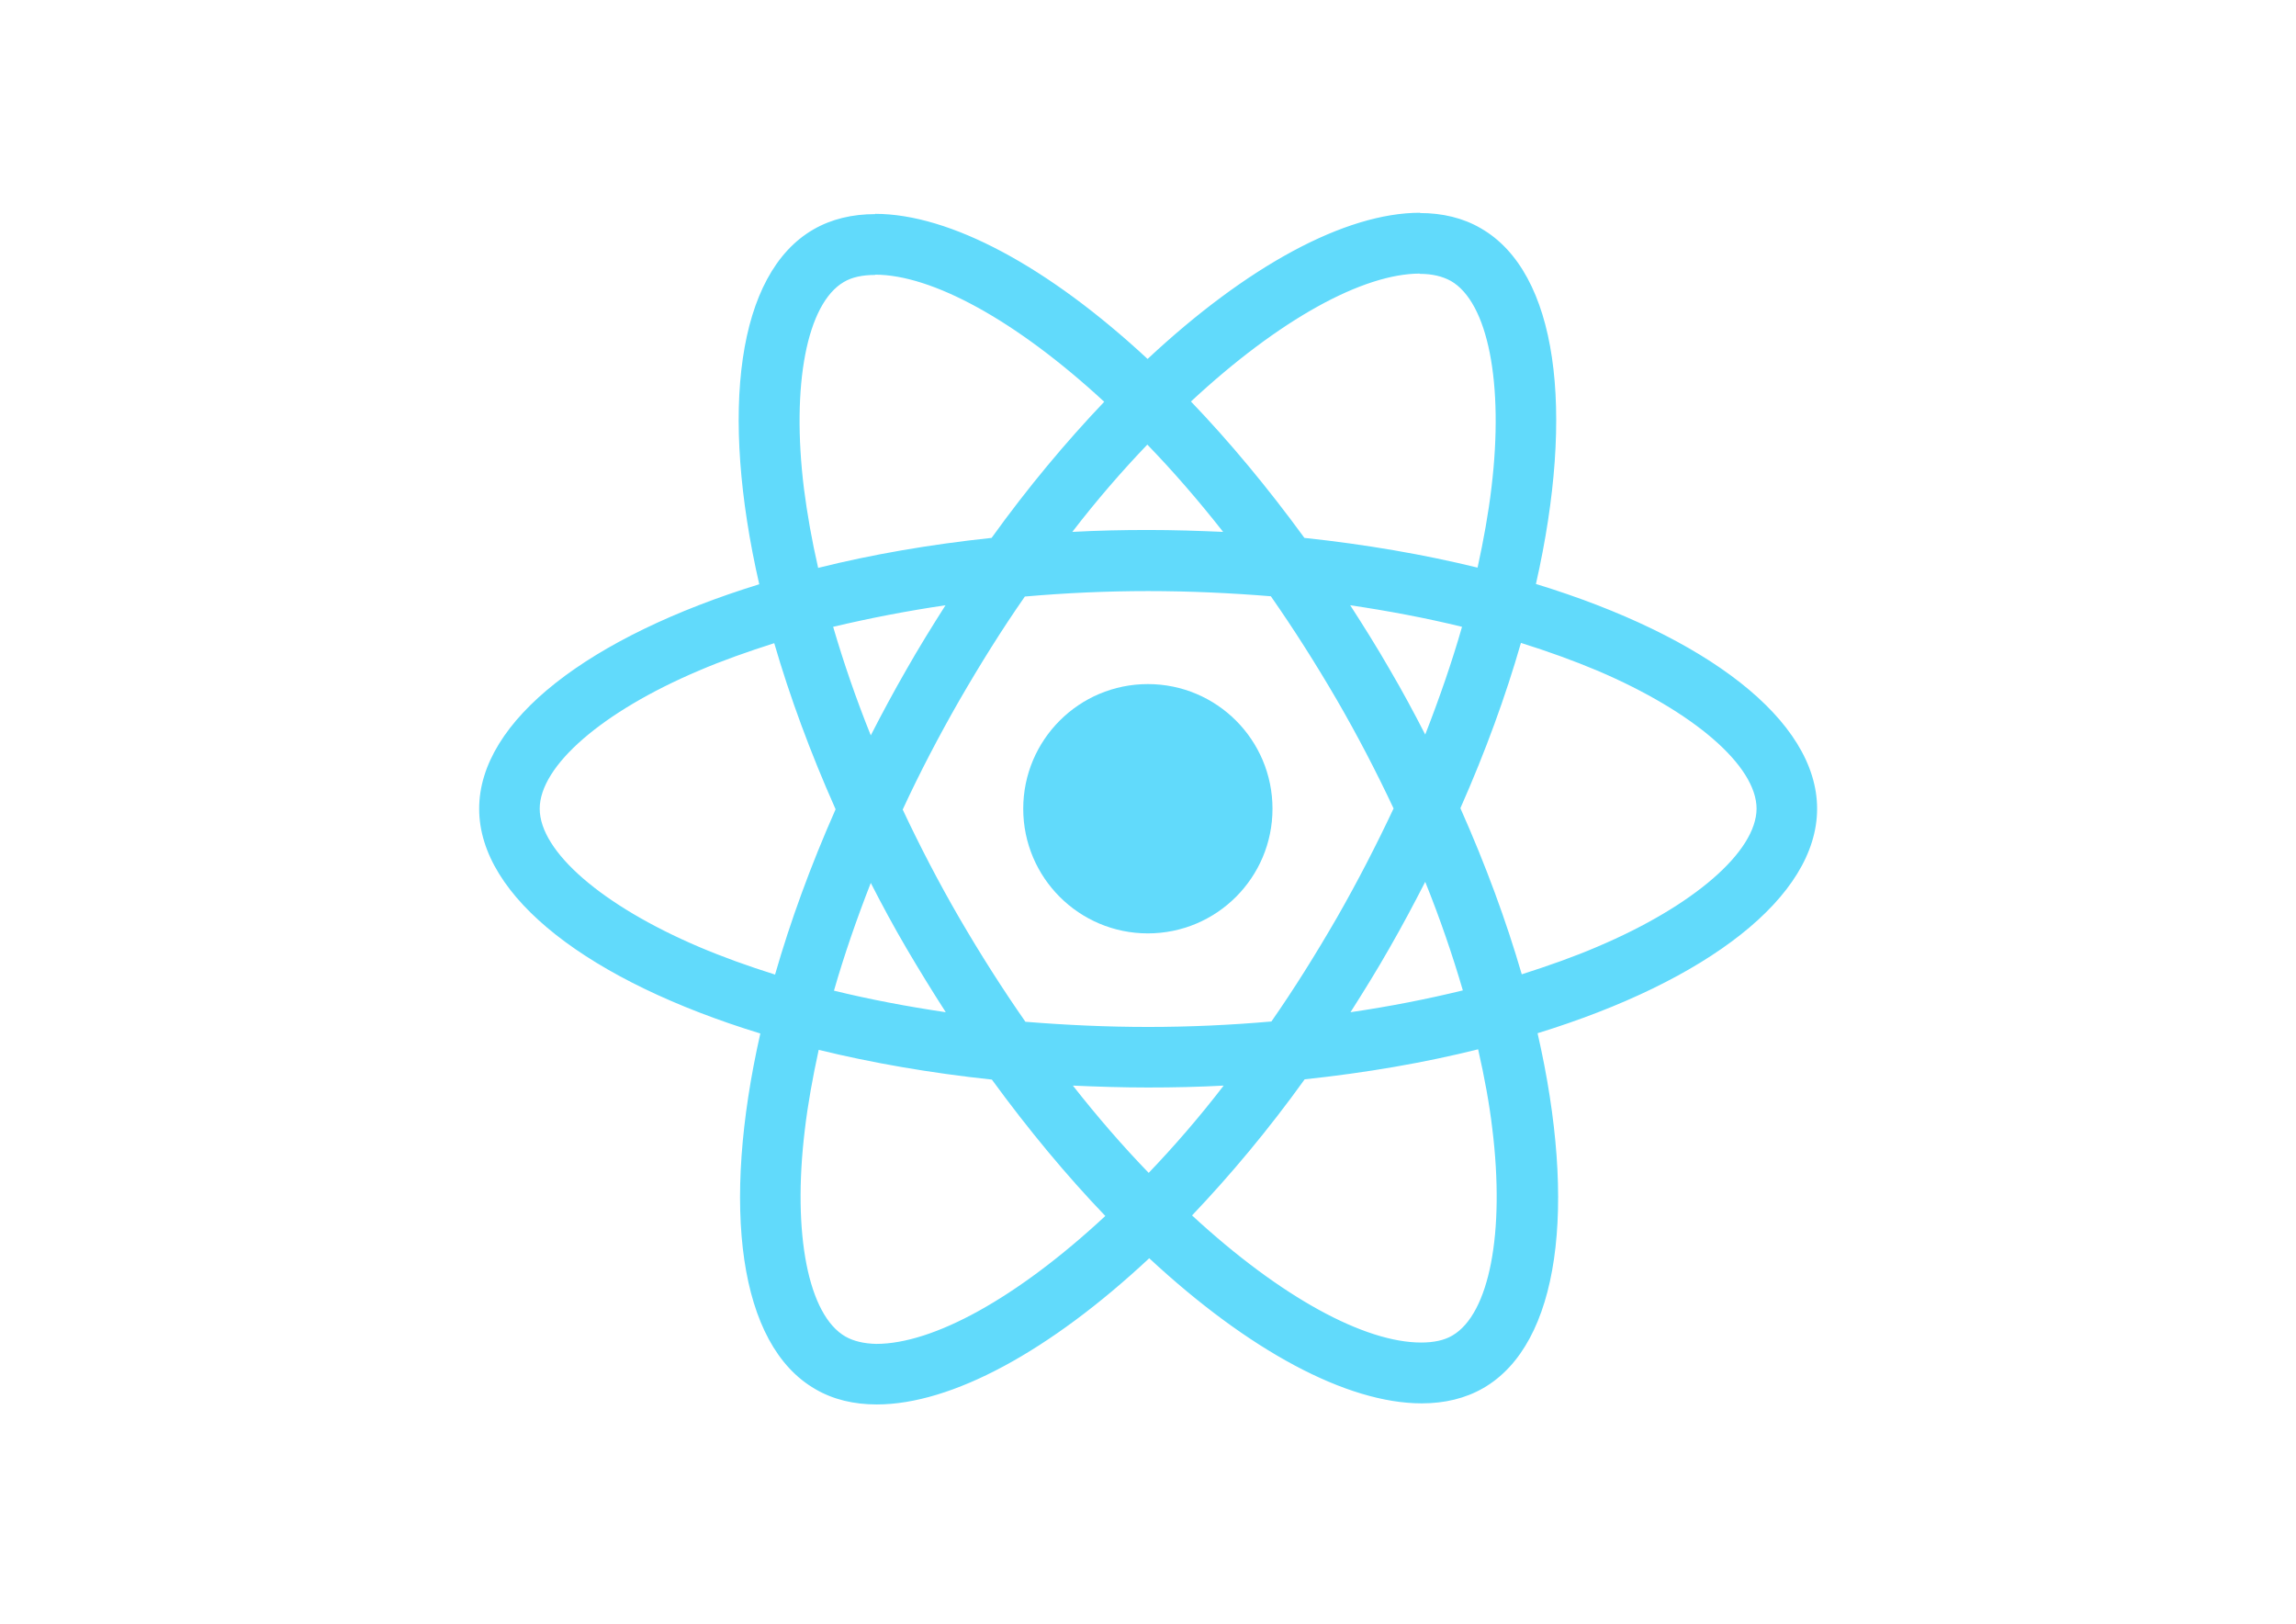
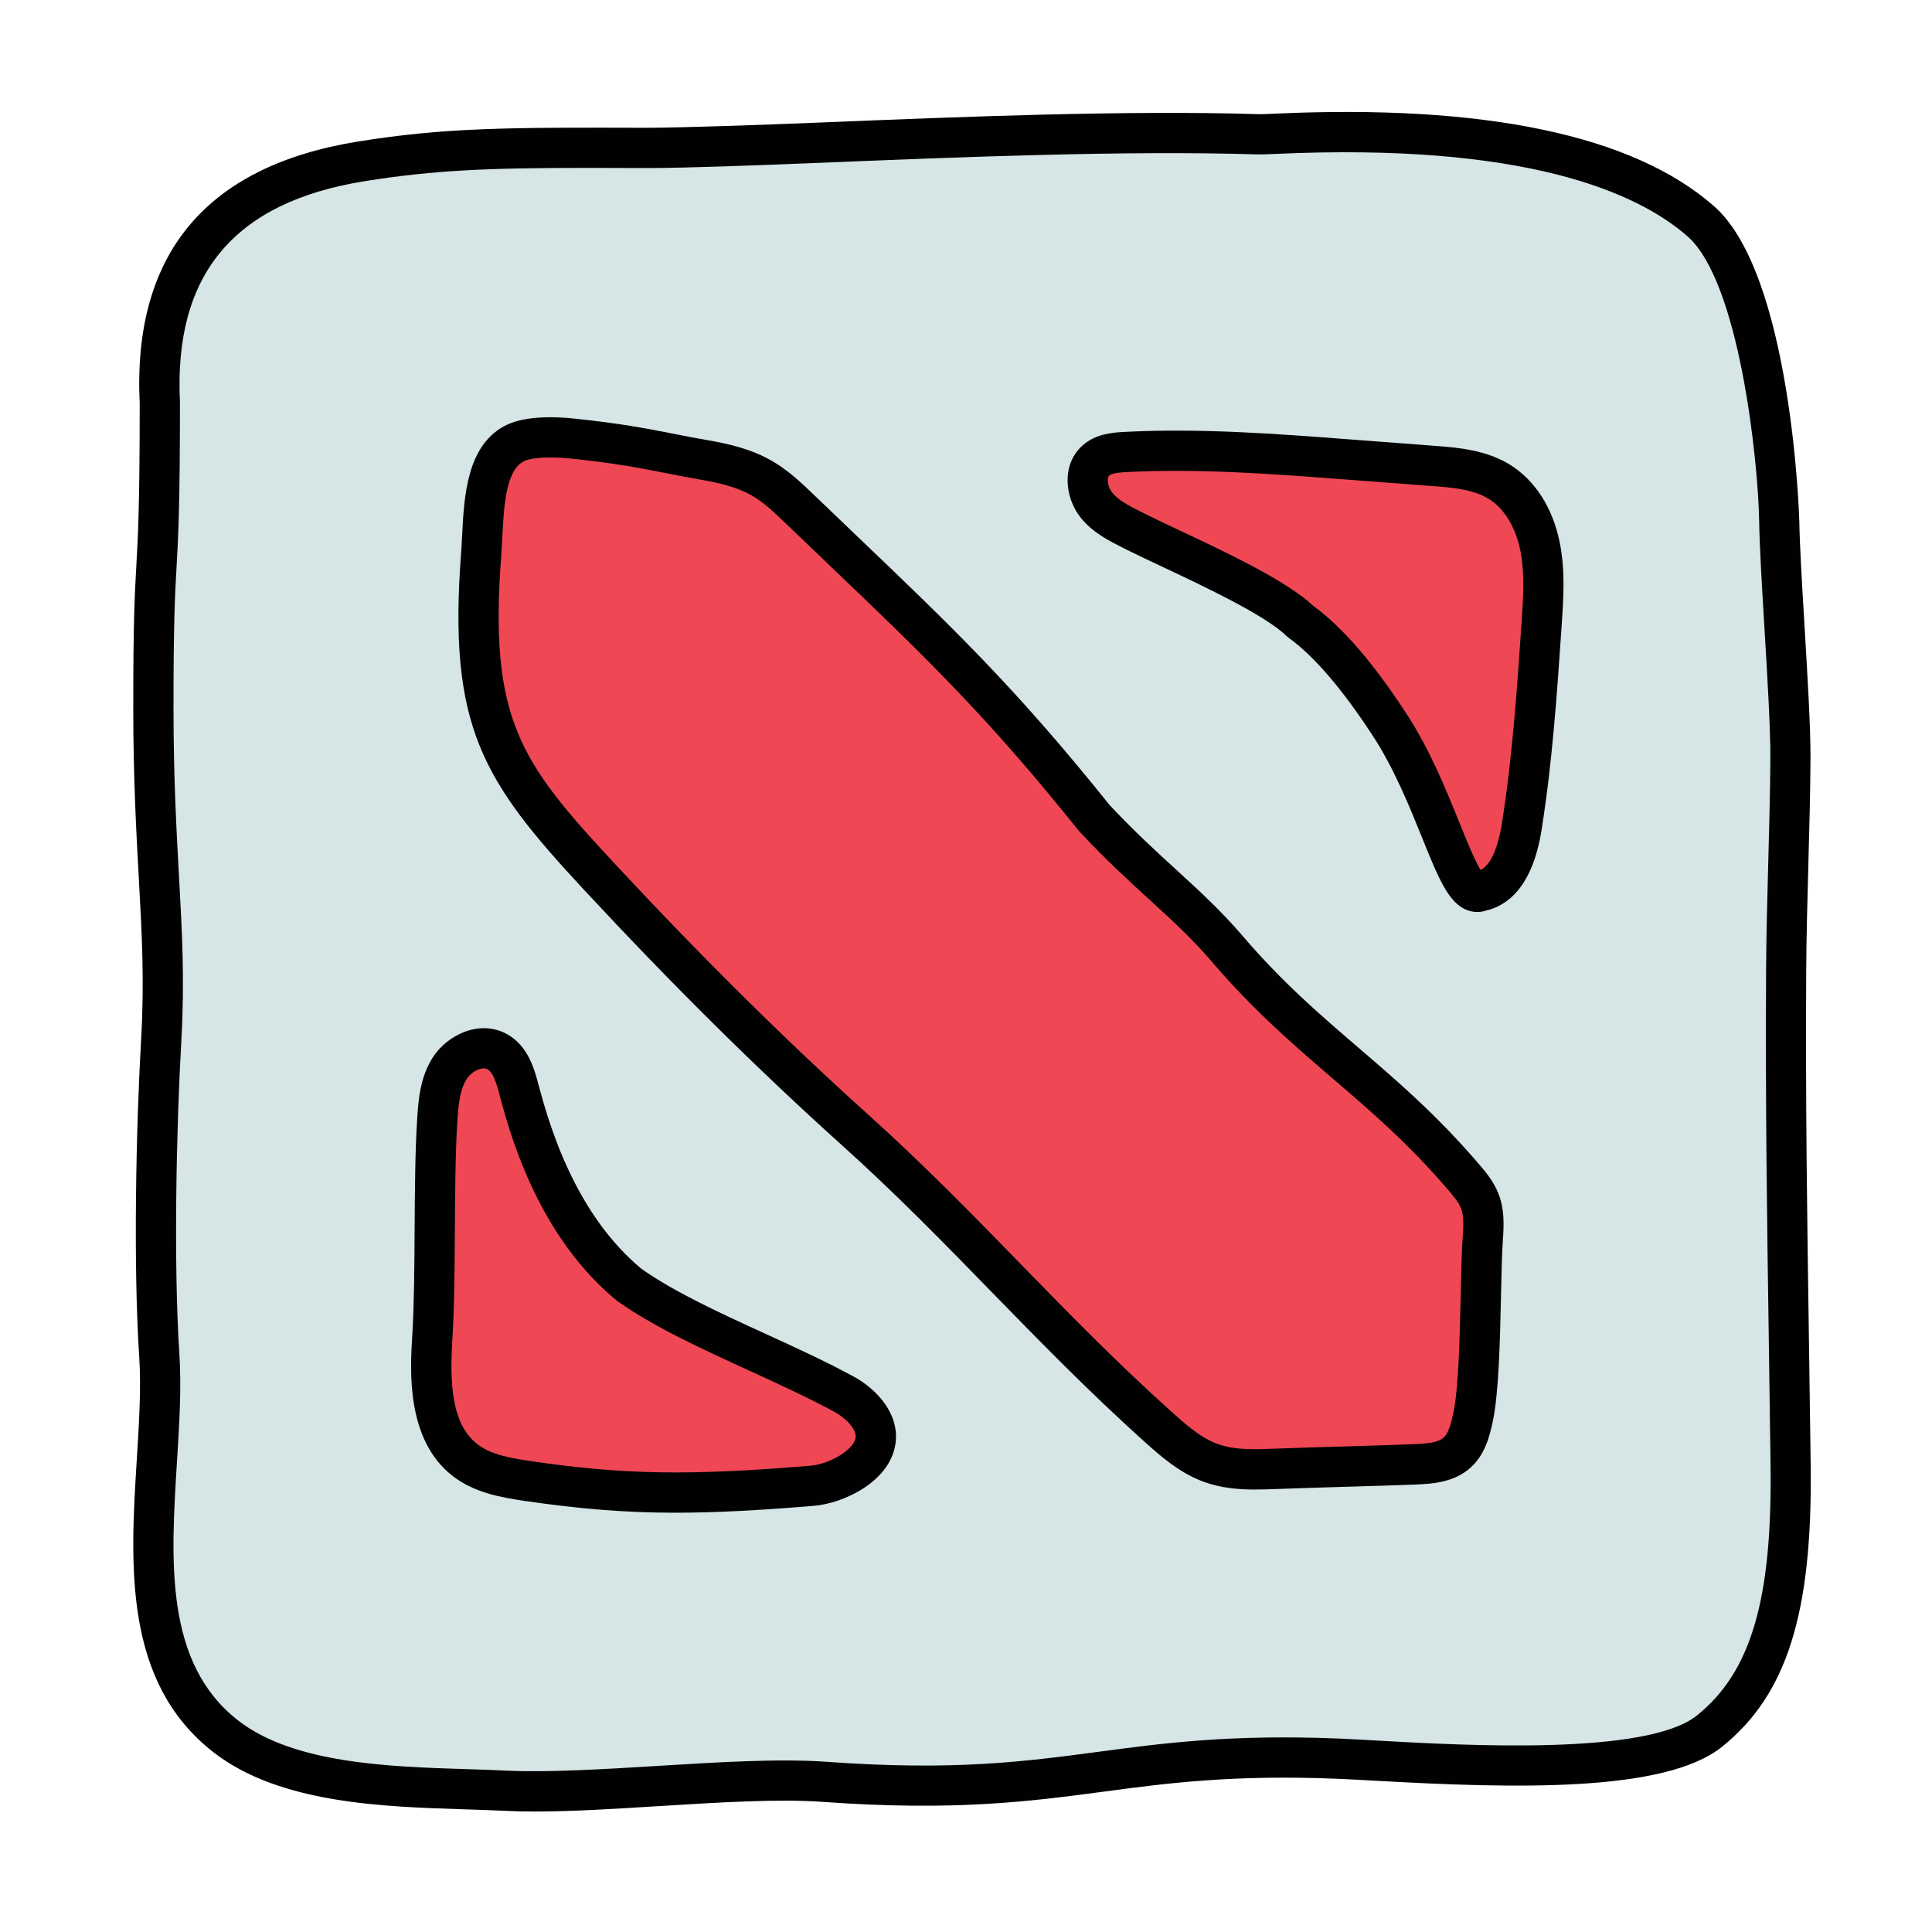
- <svg xmlns="http://www.w3.org/2000/svg" viewBox="0 0 841.9 595.3">
-   <g fill="#61DAFB">
-     <path d="M666.3 296.5c0-32.5-40.7-63.3-103.1-82.4 14.4-63.6 8-114.2-20.2-130.4-6.5-3.8-14.1-5.6-22.4-5.6v22.3c4.6 0 8.3.9 11.4 2.6 13.6 7.8 19.5 37.5 14.9 75.7-1.1 9.4-2.9 19.3-5.1 29.4-19.6-4.8-41-8.5-63.5-10.9-13.5-18.5-27.5-35.3-41.6-50 32.6-30.3 63.2-46.9 84-46.9V78c-27.5 0-63.5 19.6-99.9 53.6-36.4-33.8-72.4-53.2-99.9-53.2v22.3c20.7 0 51.4 16.5 84 46.6-14 14.7-28 31.4-41.3 49.9-22.6 2.4-44 6.1-63.6 11-2.3-10-4-19.7-5.2-29-4.7-38.2 1.1-67.9 14.6-75.8 3-1.8 6.9-2.6 11.5-2.6V78.5c-8.4 0-16 1.8-22.6 5.6-28.1 16.2-34.4 66.7-19.9 130.1-62.2 19.2-102.7 49.9-102.7 82.3 0 32.5 40.7 63.3 103.1 82.4-14.4 63.6-8 114.2 20.2 130.4 6.5 3.8 14.1 5.6 22.5 5.6 27.5 0 63.5-19.6 99.9-53.6 36.4 33.8 72.4 53.2 99.9 53.2 8.4 0 16-1.8 22.6-5.6 28.1-16.2 34.4-66.7 19.9-130.1 62-19.1 102.5-49.9 102.5-82.3zm-130.2-66.7c-3.7 12.9-8.3 26.2-13.5 39.5-4.1-8-8.4-16-13.1-24-4.6-8-9.5-15.8-14.4-23.4 14.2 2.1 27.9 4.7 41 7.9zm-45.8 106.5c-7.8 13.5-15.8 26.3-24.1 38.2-14.9 1.3-30 2-45.2 2-15.1 0-30.2-.7-45-1.9-8.3-11.9-16.4-24.6-24.2-38-7.6-13.1-14.5-26.4-20.8-39.8 6.2-13.4 13.2-26.8 20.7-39.9 7.8-13.5 15.8-26.3 24.1-38.2 14.9-1.3 30-2 45.2-2 15.1 0 30.2.7 45 1.9 8.3 11.9 16.4 24.6 24.2 38 7.6 13.1 14.5 26.4 20.8 39.8-6.3 13.4-13.2 26.8-20.7 39.9zm32.3-13c5.4 13.4 10 26.8 13.8 39.8-13.1 3.2-26.9 5.9-41.2 8 4.9-7.7 9.8-15.6 14.4-23.7 4.6-8 8.9-16.1 13-24.1zM421.2 430c-9.3-9.6-18.6-20.3-27.8-32 9 .4 18.2.7 27.5.7 9.4 0 18.7-.2 27.8-.7-9 11.7-18.3 22.4-27.5 32zm-74.4-58.9c-14.2-2.1-27.9-4.7-41-7.9 3.7-12.9 8.3-26.2 13.5-39.5 4.1 8 8.4 16 13.1 24 4.7 8 9.5 15.8 14.4 23.4zM420.7 163c9.3 9.6 18.6 20.3 27.8 32-9-.4-18.2-.7-27.5-.7-9.4 0-18.7.2-27.8.7 9-11.7 18.3-22.4 27.5-32zm-74 58.9c-4.9 7.7-9.8 15.6-14.4 23.7-4.6 8-8.9 16-13 24-5.4-13.4-10-26.8-13.8-39.8 13.1-3.1 26.9-5.8 41.2-7.9zm-90.5 125.2c-35.4-15.1-58.3-34.9-58.3-50.6 0-15.7 22.9-35.6 58.3-50.6 8.6-3.7 18-7 27.7-10.1 5.7 19.6 13.2 40 22.5 60.9-9.2 20.8-16.6 41.1-22.2 60.6-9.9-3.1-19.3-6.5-28-10.2zM310 490c-13.6-7.8-19.5-37.5-14.9-75.7 1.1-9.4 2.9-19.3 5.1-29.4 19.6 4.8 41 8.5 63.5 10.9 13.5 18.5 27.5 35.3 41.6 50-32.6 30.3-63.2 46.9-84 46.9-4.5-.1-8.3-1-11.3-2.7zm237.2-76.2c4.7 38.2-1.1 67.9-14.6 75.8-3 1.8-6.9 2.6-11.5 2.6-20.7 0-51.4-16.5-84-46.6 14-14.7 28-31.4 41.3-49.9 22.6-2.4 44-6.1 63.6-11 2.3 10.1 4.1 19.8 5.2 29.1zm38.5-66.7c-8.6 3.7-18 7-27.7 10.1-5.7-19.6-13.2-40-22.5-60.9 9.2-20.8 16.6-41.1 22.2-60.6 9.9 3.1 19.3 6.5 28.1 10.2 35.4 15.1 58.3 34.9 58.3 50.6-.1 15.7-23 35.6-58.4 50.6zM320.8 78.4z" />
-     <circle cx="420.9" cy="296.5" r="45.7" />
-     <path d="M520.5 78.1z" />
-   </g>
+ <svg xmlns="http://www.w3.org/2000/svg" x="0px" y="0px" width="48" height="48" viewBox="0 0 48 48">
+   <path fill="#d6e5e5" d="M3.971,10.01c0,5-0.164,3.146-0.16,7.645c0.004,3.752,0.348,5.49,0.195,8.18 c-0.127,2.228-0.195,5.596-0.049,7.824c0.2,3.044-1.134,7.326,1.663,9.489c1.768,1.367,4.792,1.236,6.964,1.344 c2.172,0.108,5.738-0.378,7.907-0.222c6.082,0.439,7.115-0.805,12.749-0.576c2.056,0.083,7.625,0.604,9.23-0.683 c1.545-1.24,2.06-3.227,2.017-6.598c-0.057-4.447-0.134-7.87-0.111-12.317c0.009-1.699,0.098-3.553,0.106-5.253 c0.007-1.371-0.257-4.528-0.279-5.899c-0.02-1.275-0.435-6.118-1.95-7.447c-3.208-2.814-10.432-2.143-10.968-2.16 c-5.172-0.161-12.527,0.35-15.177,0.338c-3.513-0.016-5.052-0.001-7.138,0.335C5.969,4.494,3.779,6.101,3.971,10.01" />
+   <path fill="#ef4754" d="M32.308,15.439c0.859,0.617,1.663,1.719,2.219,2.571c1.222,1.872,1.673,4.382,2.253,4.13 c0.662-0.129,0.919-0.926,1.026-1.592c0.268-1.673,0.383-3.366,0.497-5.057c0.044-0.643,0.087-1.296-0.043-1.927 c-0.13-0.632-0.456-1.25-1.003-1.591c-0.487-0.303-1.085-0.355-1.657-0.398c-0.708-0.054-1.415-0.107-2.123-0.161 c-1.838-0.139-3.681-0.279-5.522-0.183c-0.255,0.013-0.529,0.039-0.721,0.206c-0.308,0.268-0.25,0.79,0.005,1.109 c0.254,0.32,0.644,0.494,1.009,0.678C29.195,13.704,31.549,14.697,32.308,15.439" />
+   <path fill="#ef4754" d="M15.635,31.922c-1.275-1.055-2.163-2.65-2.711-4.736c-0.106-0.402-0.212-0.864-0.578-1.062 c-0.404-0.218-0.933,0.032-1.178,0.421s-0.28,0.869-0.309,1.327c-0.096,1.542-0.023,3.812-0.119,5.354 c-0.068,1.097-0.056,2.381,0.815,3.052c0.441,0.339,1.016,0.44,1.566,0.52c2.413,0.351,4.088,0.363,7.056,0.116 c0.613-0.051,1.475-0.499,1.572-1.106c0.078-0.487-0.343-0.929-0.776-1.165C19.271,33.711,17.055,32.929,15.635,31.922" />
+   <path fill="#ef4754" d="M27.184,20.322c-2.645-3.303-4.279-4.758-7.332-7.689c-0.284-0.273-0.573-0.546-0.913-0.744 c-0.448-0.261-0.963-0.379-1.473-0.467c-1.081-0.187-1.674-0.364-3.259-0.527c-0.394-0.04-1.033-0.061-1.392,0.107 c-0.86,0.404-0.787,1.809-0.859,2.757c-0.319,4.175,0.464,5.364,2.921,8.007c2.036,2.19,4.145,4.306,6.367,6.306 c2.722,2.45,4.776,4.9,7.498,7.35c0.407,0.367,0.828,0.742,1.344,0.928c0.515,0.186,1.079,0.166,1.626,0.144 c0.923-0.037,2.513-0.074,3.436-0.111c0.372-0.015,0.777-0.043,1.053-0.292c0.241-0.218,0.328-0.555,0.395-0.873 c0.214-1.008,0.17-3.428,0.243-4.455c0.022-0.313,0.036-0.637-0.079-0.928c-0.09-0.227-0.252-0.417-0.41-0.603 c-2.01-2.344-3.832-3.291-5.842-5.636C29.493,22.411,28.516,21.749,27.184,20.322" />
+   <path fill="#010101" d="M13.279,45.007c-0.252,0-0.493-0.005-0.719-0.017c-0.316-0.016-0.651-0.025-0.998-0.037 c-2.054-0.064-4.611-0.145-6.247-1.41c-2.26-1.746-2.078-4.683-1.917-7.274c0.058-0.923,0.112-1.795,0.06-2.576 c-0.148-2.249-0.079-5.664,0.049-7.886c0.083-1.448,0.017-2.632-0.059-4.003c-0.063-1.145-0.135-2.441-0.137-4.148 c-0.002-2.214,0.036-2.895,0.077-3.615c0.041-0.73,0.083-1.487,0.083-4.018c-0.179-3.708,1.645-5.897,5.42-6.506 c2.165-0.35,3.774-0.354,7.22-0.342c0.932-0.008,2.544-0.06,4.392-0.136c3.335-0.136,7.486-0.306,10.798-0.202 c0.057,0,0.168-0.004,0.339-0.012c5.255-0.243,8.938,0.536,10.943,2.296c1.936,1.697,2.119,7.754,2.12,7.814 c0.01,0.614,0.068,1.591,0.129,2.602c0.075,1.249,0.153,2.54,0.149,3.308c-0.004,0.855-0.029,1.751-0.053,2.646 c-0.024,0.882-0.048,1.764-0.053,2.607c-0.018,3.386,0.022,6.12,0.069,9.286l0.042,3.021c0.047,3.675-0.592,5.701-2.204,6.994 c-1.422,1.143-5.18,1.035-8.588,0.844c-0.375-0.021-0.705-0.039-0.975-0.05c-2.6-0.105-4.23,0.11-5.806,0.321 c-1.811,0.24-3.683,0.49-6.959,0.254c-1.103-0.082-2.617,0.014-4.083,0.104C15.309,44.939,14.215,45.007,13.279,45.007z M14.611,4.171c-2.409,0-3.807,0.05-5.56,0.332c-3.238,0.522-4.736,2.315-4.58,5.482l0,0.024c0,2.569-0.043,3.341-0.085,4.087 c-0.04,0.706-0.077,1.372-0.075,3.558c0.001,1.68,0.073,2.963,0.135,4.095c0.078,1.4,0.145,2.61,0.059,4.114 c-0.125,2.192-0.194,5.557-0.049,7.763c0.056,0.846,0,1.749-0.06,2.705c-0.153,2.457-0.311,4.998,1.53,6.421 c1.38,1.067,3.757,1.142,5.667,1.202c0.353,0.011,0.694,0.021,1.016,0.038c1.008,0.046,2.377-0.035,3.702-0.117 c1.499-0.092,3.048-0.188,4.217-0.104c3.175,0.229,4.915-0.003,6.755-0.247c1.618-0.216,3.288-0.439,5.979-0.33 c0.273,0.012,0.609,0.03,0.99,0.052c2.164,0.121,6.664,0.372,7.907-0.625c1.342-1.077,1.872-2.874,1.83-6.201l-0.042-3.021 c-0.047-3.171-0.087-5.91-0.069-9.307c0.004-0.851,0.029-1.739,0.053-2.629c0.024-0.888,0.049-1.774,0.053-2.624 c0.004-0.734-0.073-2.009-0.147-3.242c-0.062-1.028-0.122-2.021-0.131-2.646c-0.024-1.494-0.49-5.948-1.779-7.078 c-1.241-1.09-4.028-2.334-10.239-2.049c-0.21,0.01-0.352,0.014-0.416,0.013c-3.275-0.103-7.407,0.065-10.726,0.201 c-1.859,0.075-3.469,0.135-4.438,0.137C15.566,4.173,15.07,4.171,14.611,4.171z" />
+   <path fill="#010101" d="M36.7,22.658c-0.09,0-0.181-0.018-0.267-0.053c-0.452-0.186-0.696-0.789-1.1-1.789 c-0.311-0.77-0.697-1.726-1.224-2.532c-0.762-1.168-1.466-1.988-2.093-2.438l-0.058-0.049c-0.525-0.514-2.068-1.239-3.089-1.72 c-0.333-0.156-0.628-0.295-0.848-0.406l-0.105-0.053c-0.361-0.181-0.771-0.385-1.069-0.76c-0.395-0.497-0.485-1.326,0.058-1.799 c0.31-0.269,0.691-0.311,1.023-0.328c1.875-0.098,3.762,0.045,5.586,0.184l2.123,0.161c0.569,0.043,1.278,0.097,1.882,0.472 c0.618,0.386,1.055,1.065,1.229,1.916c0.144,0.7,0.097,1.392,0.052,2.062c-0.114,1.679-0.231,3.408-0.502,5.103 c-0.229,1.432-0.868,1.878-1.38,1.994C36.848,22.646,36.774,22.658,36.7,22.658z M32.63,15.055c0.729,0.532,1.487,1.41,2.317,2.683 c0.58,0.888,0.986,1.896,1.313,2.704c0.174,0.431,0.384,0.949,0.526,1.173c0.322-0.164,0.467-0.773,0.526-1.145 c0.264-1.649,0.379-3.355,0.491-5.006c0.042-0.608,0.083-1.231-0.033-1.799c-0.117-0.57-0.401-1.033-0.778-1.268 c-0.395-0.246-0.945-0.287-1.43-0.323l-2.123-0.161c-1.792-0.136-3.645-0.278-5.458-0.184c-0.12,0.007-0.344,0.019-0.42,0.085 c-0.067,0.058-0.045,0.277,0.069,0.422c0.16,0.201,0.438,0.34,0.733,0.487l0.109,0.055c0.213,0.108,0.5,0.242,0.822,0.395 C30.489,13.734,31.969,14.431,32.63,15.055z" />
+   <path fill="#010101" d="M16.783,37.583c-1.269,0-2.387-0.096-3.733-0.291c-0.647-0.095-1.272-0.213-1.799-0.618 c-1.168-0.899-1.061-2.642-1.009-3.479c0.047-0.757,0.053-1.719,0.059-2.648c0.006-0.944,0.012-1.92,0.061-2.705 c0.029-0.471,0.065-1.057,0.385-1.562c0.36-0.569,1.166-0.958,1.838-0.593c0.541,0.291,0.696,0.887,0.81,1.321 c0.54,2.056,1.392,3.559,2.545,4.518c0.821,0.579,1.965,1.103,3.071,1.609c0.746,0.341,1.517,0.694,2.204,1.069 c0.551,0.3,1.151,0.921,1.03,1.683c-0.15,0.937-1.296,1.464-2.024,1.525C18.861,37.524,17.776,37.583,16.783,37.583z M12.018,26.544 c-0.14,0-0.328,0.111-0.426,0.269c-0.183,0.289-0.209,0.715-0.232,1.091c-0.047,0.757-0.053,1.719-0.059,2.648 c-0.006,0.944-0.012,1.92-0.061,2.705c-0.066,1.064-0.036,2.118,0.621,2.624c0.335,0.259,0.822,0.347,1.333,0.421 c2.313,0.338,3.935,0.364,6.942,0.113c0.488-0.041,1.074-0.401,1.12-0.688c0.034-0.217-0.243-0.495-0.521-0.647 c-0.656-0.357-1.411-0.703-2.141-1.037c-1.155-0.529-2.35-1.076-3.248-1.713l-0.029-0.022c-1.325-1.096-2.293-2.775-2.875-4.994 c-0.089-0.339-0.174-0.663-0.332-0.748C12.083,26.551,12.052,26.544,12.018,26.544z" />
+   <path fill="#010101" d="M31.181,37.007c-0.411,0-0.843-0.036-1.266-0.189c-0.614-0.221-1.088-0.647-1.508-1.024 c-1.372-1.235-2.591-2.486-3.77-3.695c-1.169-1.2-2.378-2.44-3.728-3.654c-2.099-1.89-4.192-3.963-6.399-6.337 c-2.528-2.721-3.383-4.059-3.053-8.386c0.01-0.135,0.018-0.279,0.025-0.429c0.048-0.958,0.114-2.271,1.12-2.743 c0.49-0.23,1.248-0.195,1.656-0.151c1.148,0.118,1.781,0.242,2.451,0.373c0.264,0.053,0.533,0.105,0.842,0.159 c0.541,0.093,1.115,0.221,1.64,0.527c0.406,0.236,0.74,0.558,1.009,0.816l1.056,1.011c2.39,2.283,3.971,3.794,6.307,6.711 c0.613,0.655,1.144,1.141,1.657,1.609c0.573,0.524,1.115,1.02,1.668,1.665c0.979,1.143,1.896,1.93,2.866,2.763 c0.957,0.821,1.946,1.671,2.976,2.873c0.166,0.192,0.373,0.434,0.496,0.744c0.153,0.385,0.14,0.777,0.113,1.147 c-0.024,0.341-0.035,0.838-0.047,1.386c-0.025,1.137-0.054,2.425-0.205,3.137c-0.083,0.388-0.2,0.826-0.55,1.142 c-0.422,0.381-0.991,0.404-1.367,0.421c-0.464,0.019-1.094,0.036-1.725,0.055c-0.626,0.019-1.252,0.037-1.712,0.056 C31.554,36.999,31.37,37.007,31.181,37.007z M13.672,11.366c-0.286,0-0.522,0.03-0.645,0.088c-0.463,0.217-0.51,1.144-0.547,1.889 c-0.008,0.158-0.016,0.312-0.026,0.454c-0.311,4.069,0.474,5.138,2.788,7.628c2.188,2.353,4.26,4.405,6.336,6.275 c1.374,1.236,2.595,2.488,3.775,3.699c1.167,1.198,2.375,2.437,3.723,3.649c0.368,0.331,0.749,0.674,1.179,0.828 c0.431,0.157,0.941,0.135,1.436,0.115c0.463-0.019,1.094-0.036,1.724-0.055c0.626-0.019,1.252-0.037,1.712-0.056 c0.307-0.013,0.596-0.035,0.739-0.163c0.127-0.115,0.189-0.363,0.241-0.607c0.132-0.62,0.161-1.913,0.184-2.951 c0.013-0.566,0.024-1.082,0.05-1.435c0.019-0.266,0.03-0.519-0.045-0.709c-0.061-0.153-0.195-0.31-0.324-0.46 c-0.981-1.145-1.898-1.933-2.869-2.766c-0.956-0.821-1.944-1.671-2.973-2.871c-0.514-0.6-1.009-1.053-1.583-1.577 c-0.507-0.463-1.081-0.987-1.727-1.68l-0.024-0.028c-2.301-2.875-3.864-4.368-6.229-6.628l-1.058-1.013 c-0.293-0.282-0.539-0.511-0.818-0.674c-0.388-0.226-0.858-0.328-1.307-0.405c-0.318-0.056-0.594-0.109-0.864-0.163 c-0.647-0.127-1.258-0.246-2.361-0.36C13.987,11.374,13.823,11.366,13.672,11.366z" />
</svg>
